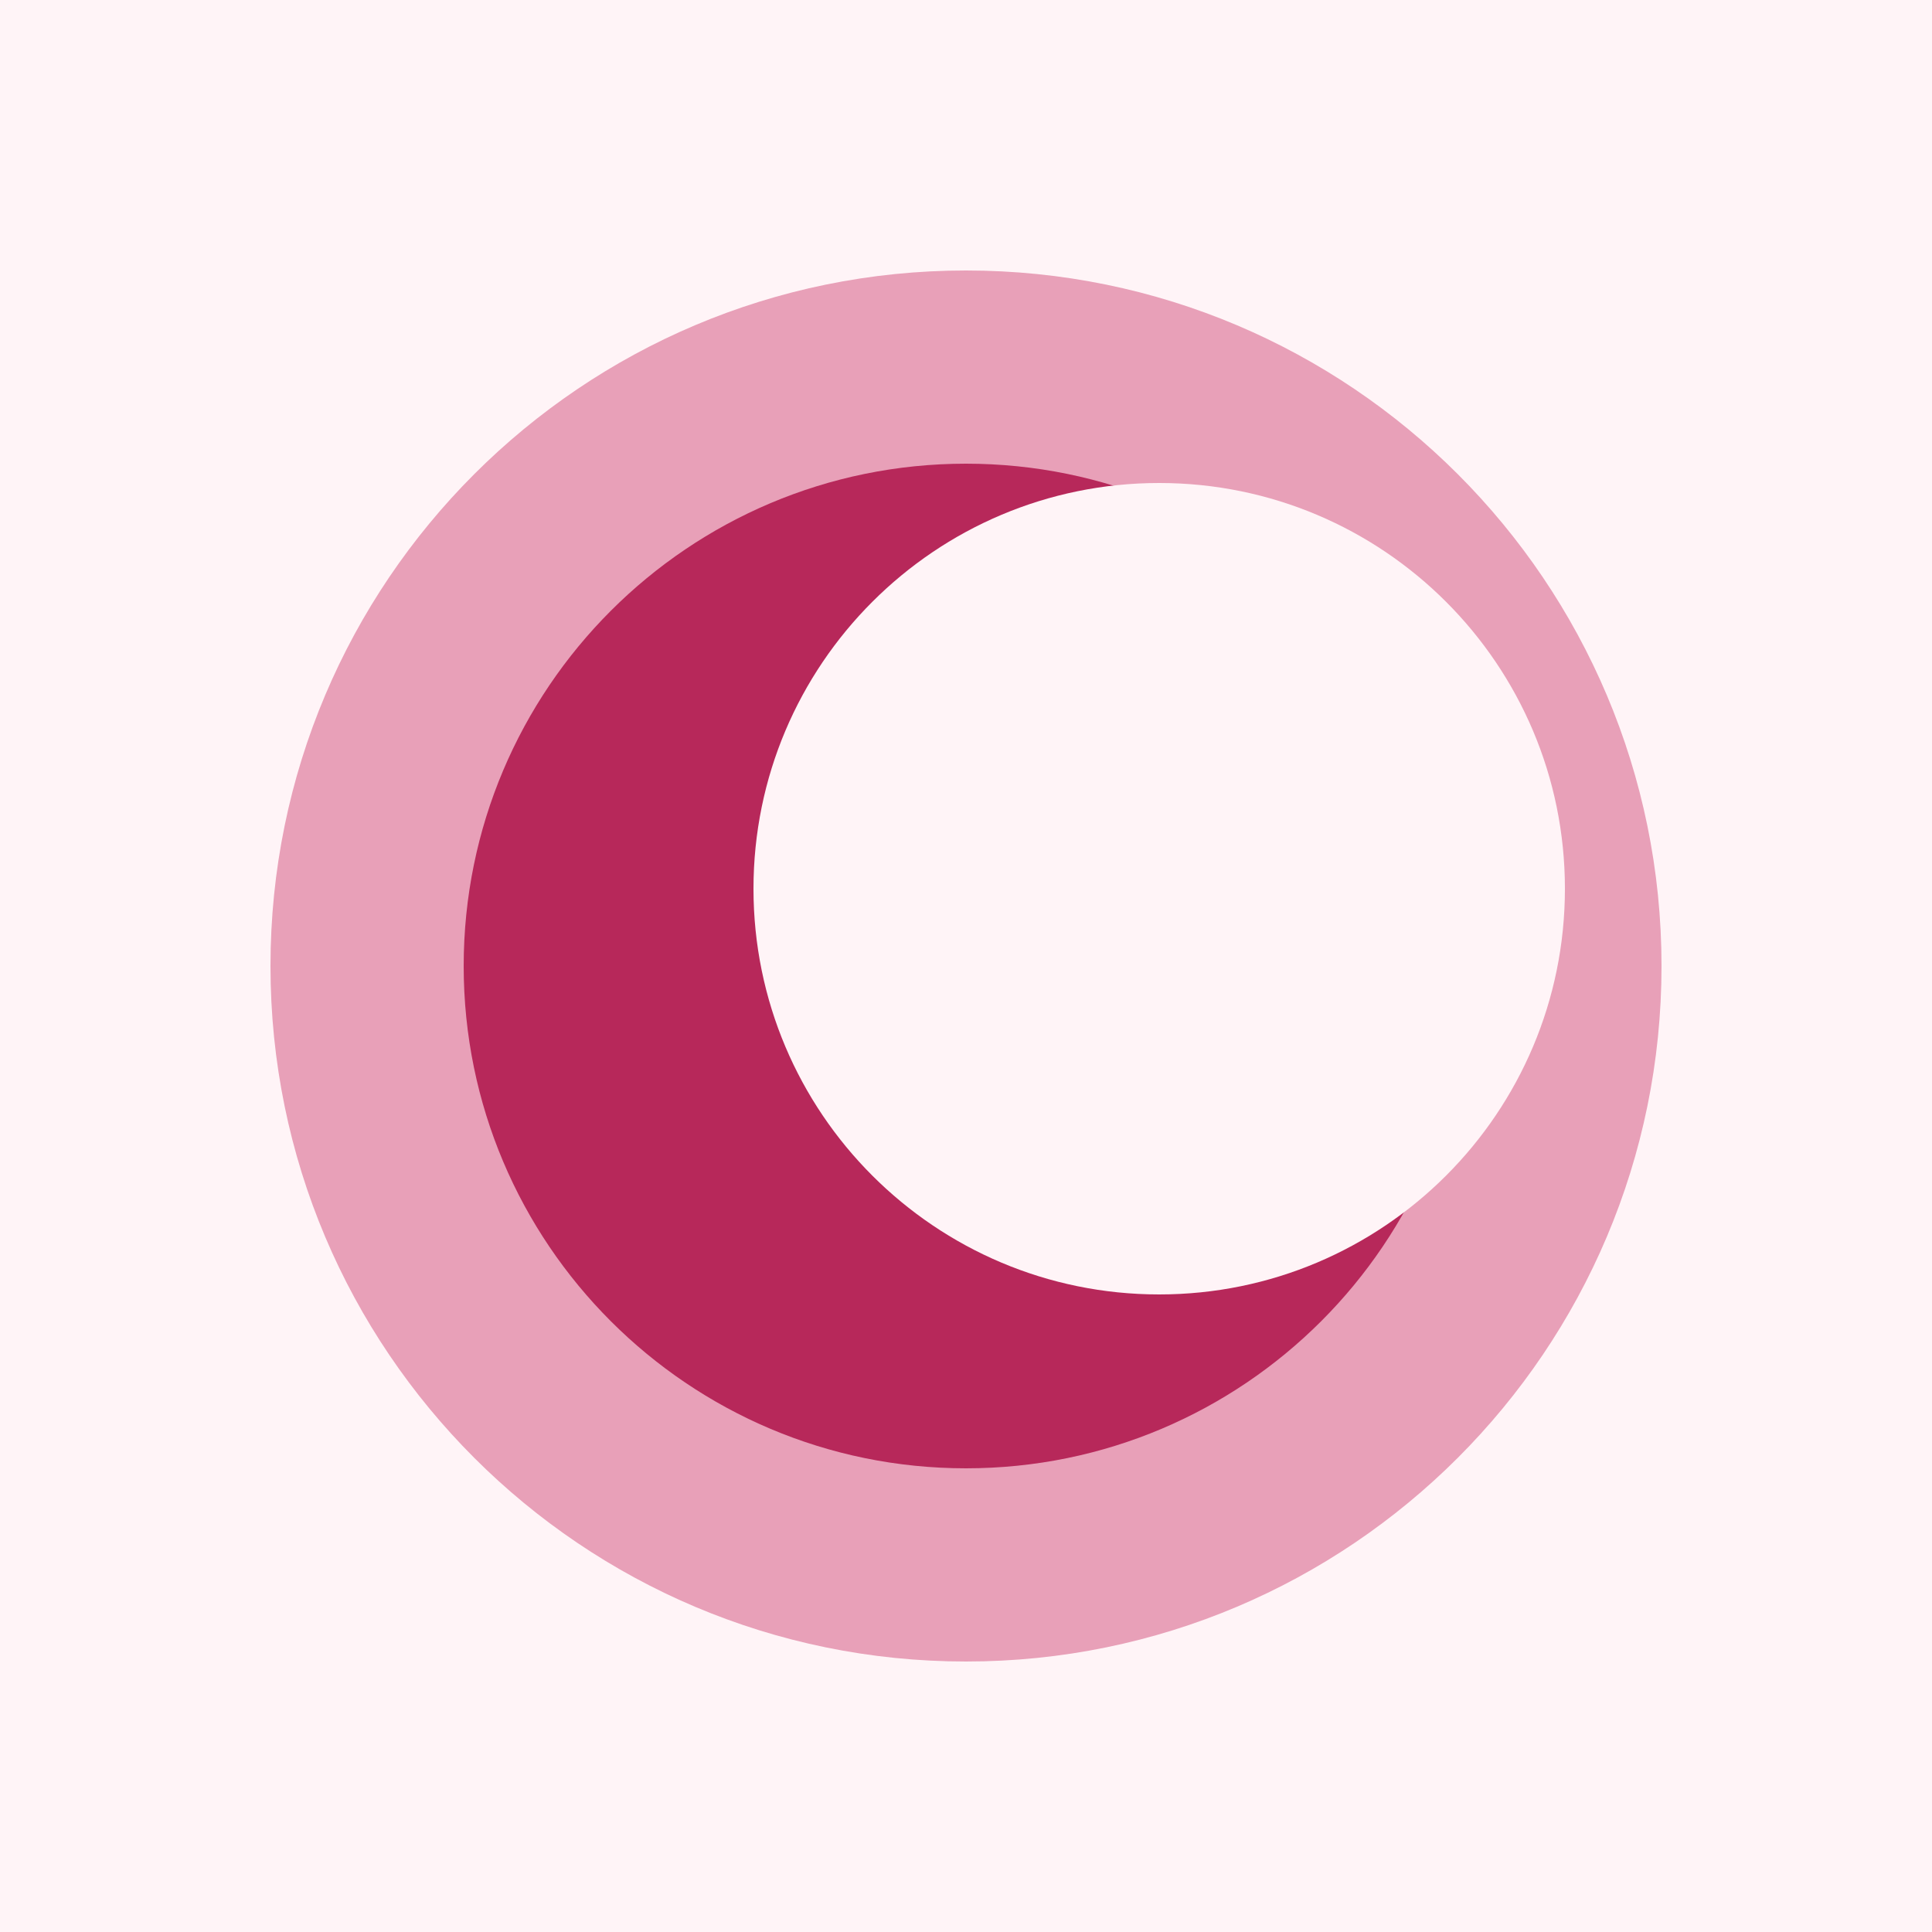
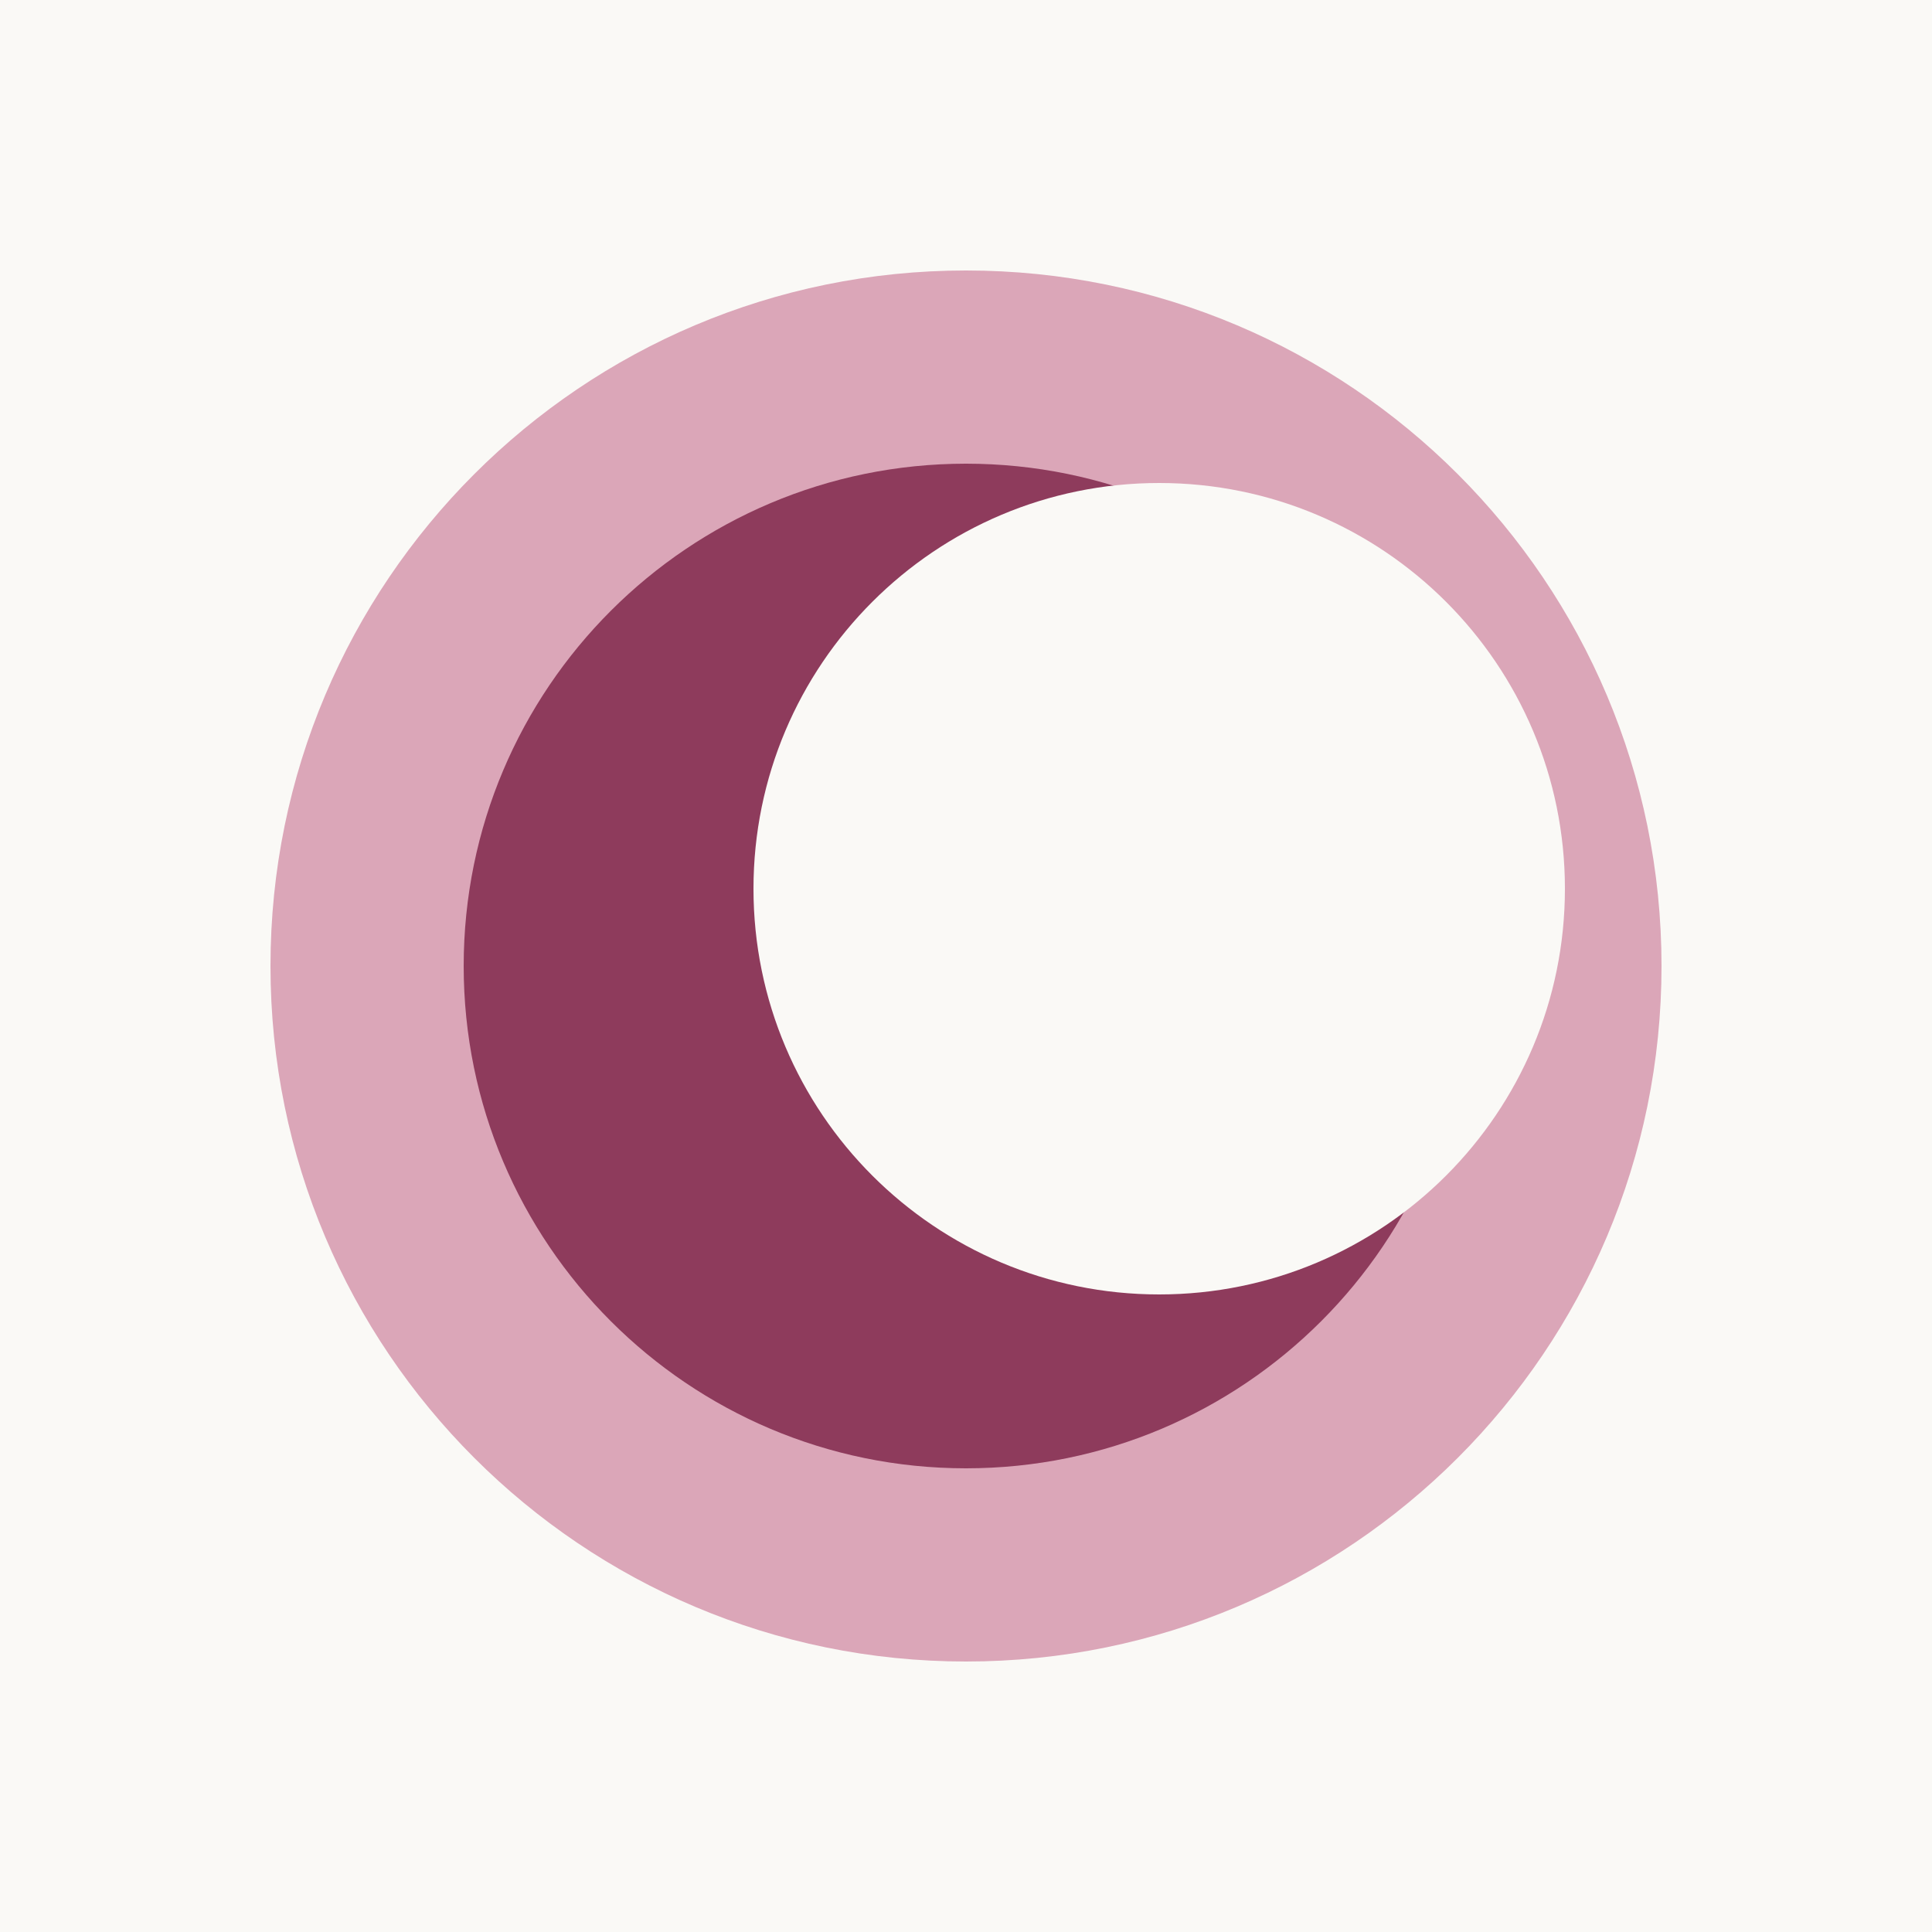
<svg xmlns="http://www.w3.org/2000/svg" viewBox="0 0 100 100">
-   <rect width="100" height="100" fill="#fff4f7" />
-   <circle cx="50" cy="50" r="36" fill="#e8a0b8" />
-   <circle cx="50" cy="50" r="26" fill="#b7285a" />
-   <circle cx="60" cy="46" r="21" fill="#fff4f7" />
+   <rect width="100" height="100" fill="#faf9f6" />
+   <circle cx="50" cy="50" r="36" fill="#dba6b8" />
+   <circle cx="50" cy="50" r="26" fill="#8e3b5c" />
+   <circle cx="60" cy="46" r="21" fill="#faf9f6" />
</svg>
